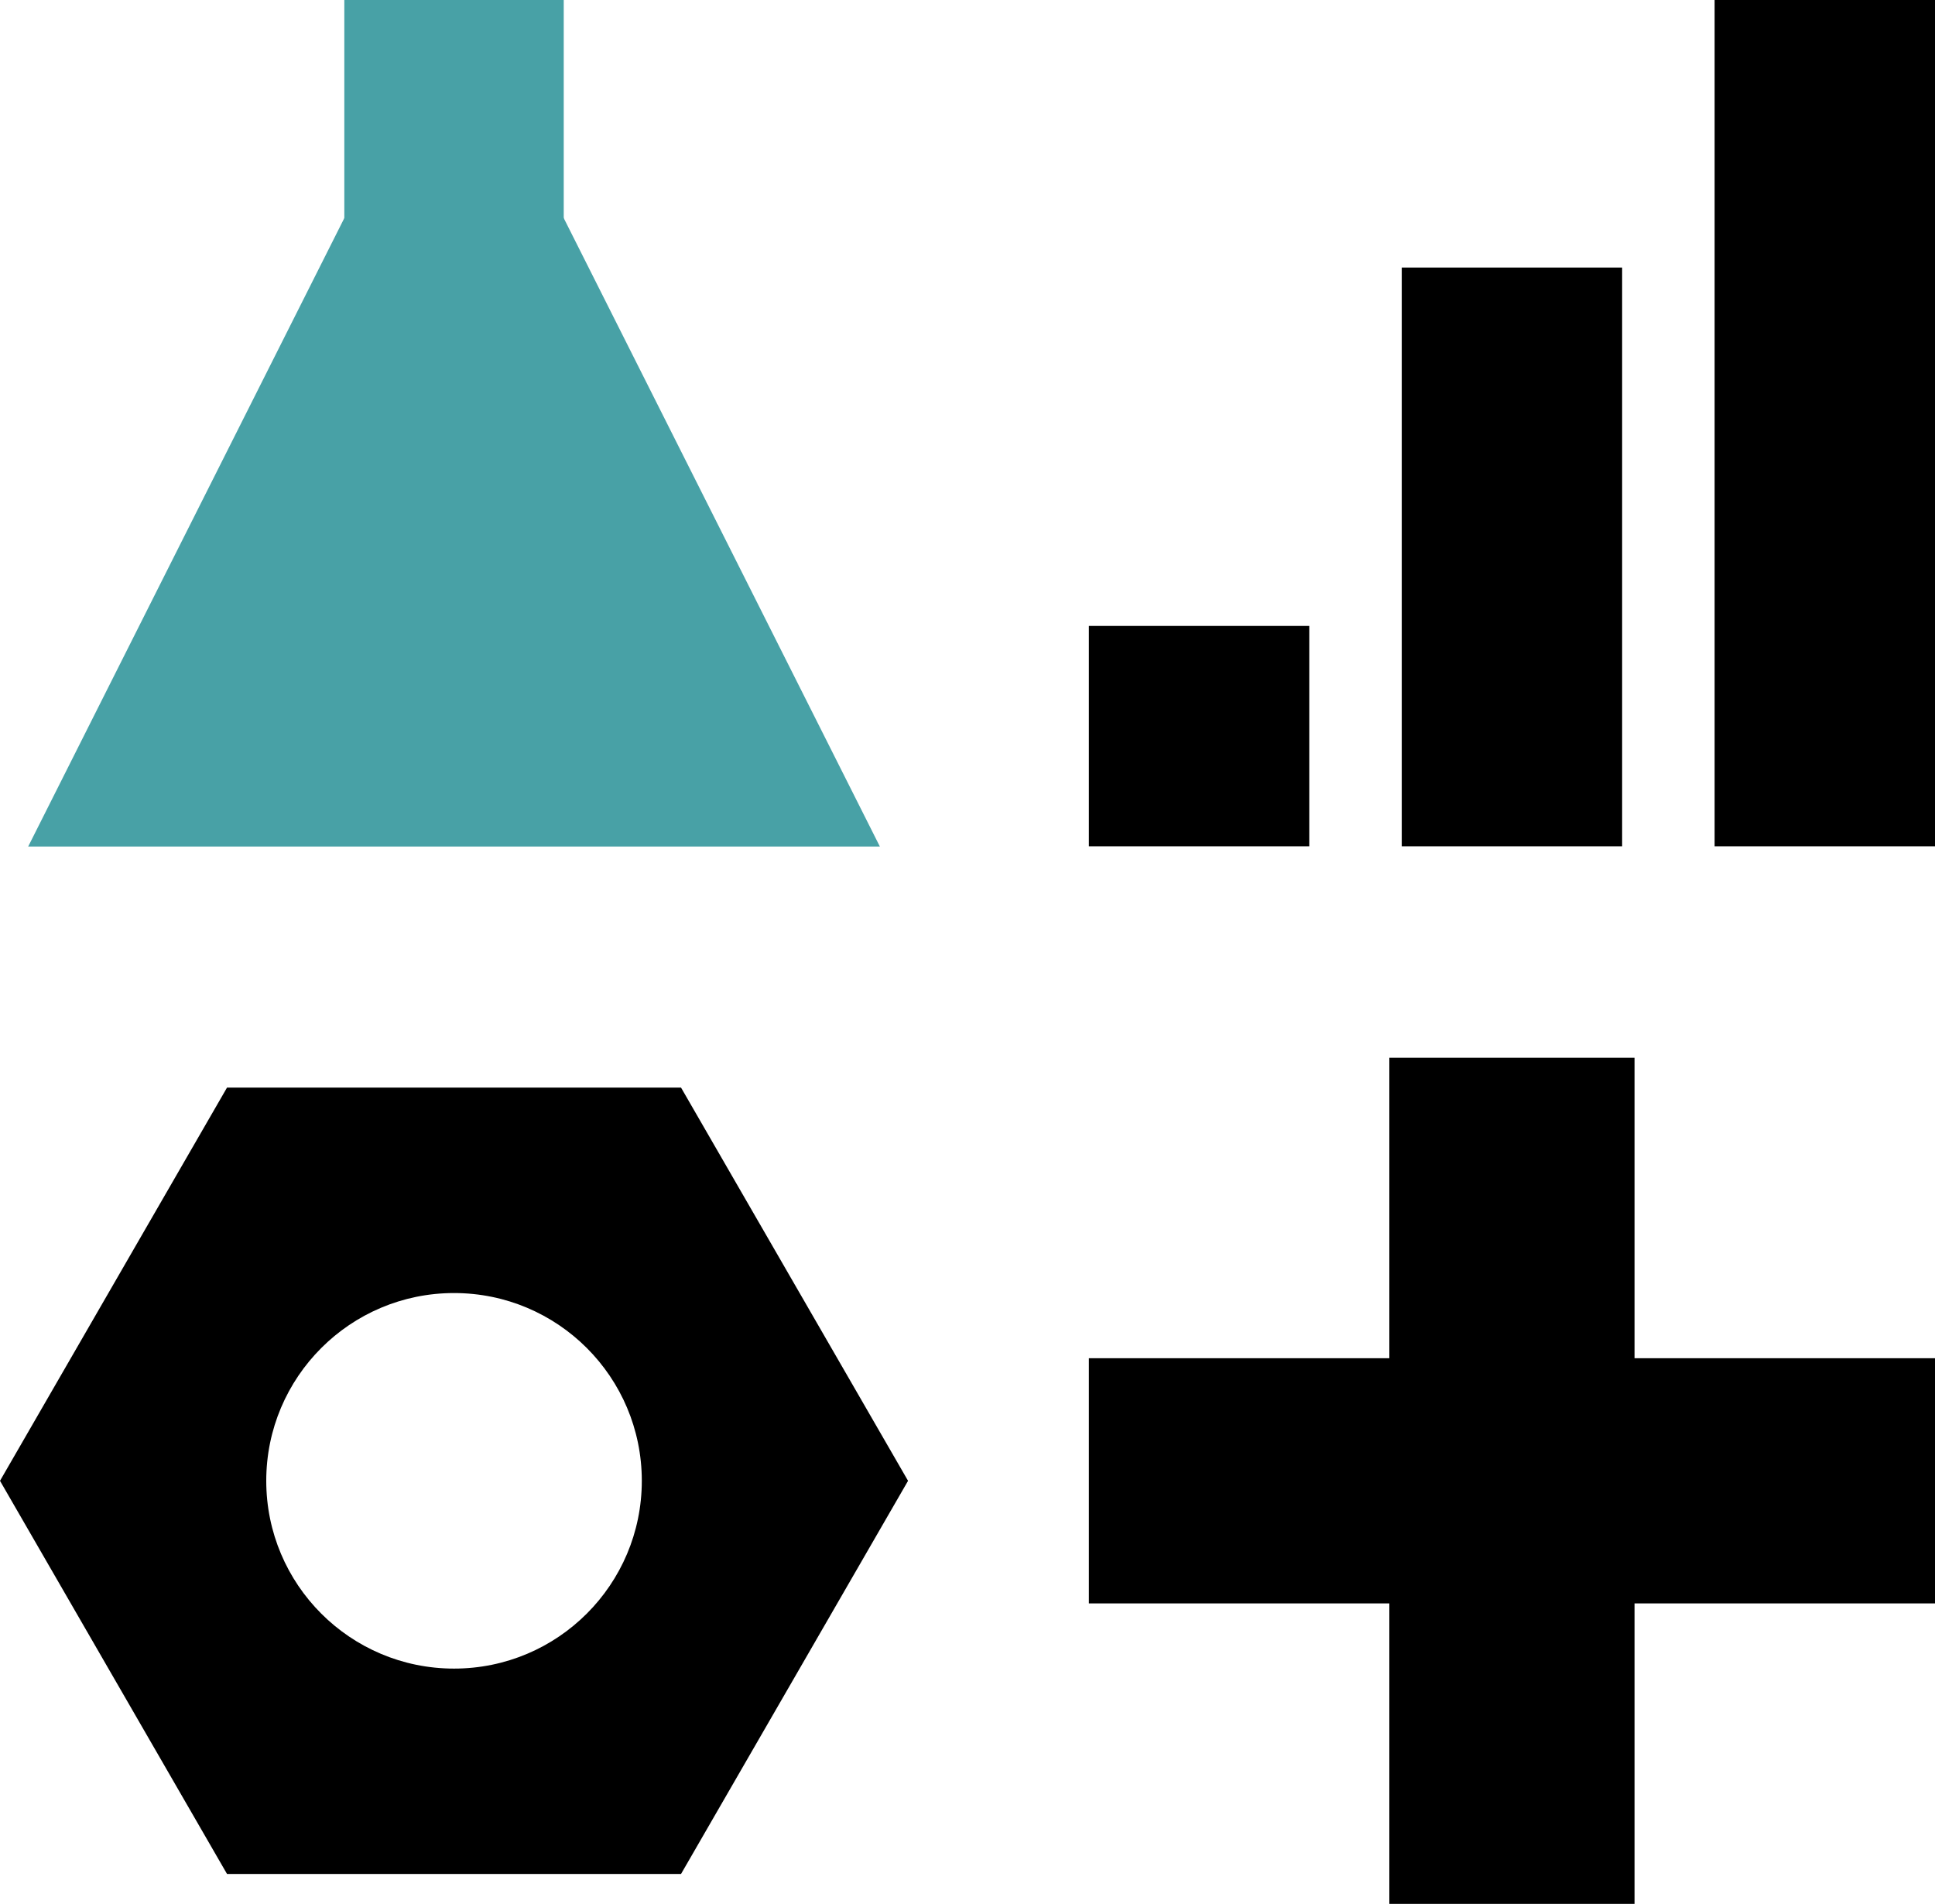
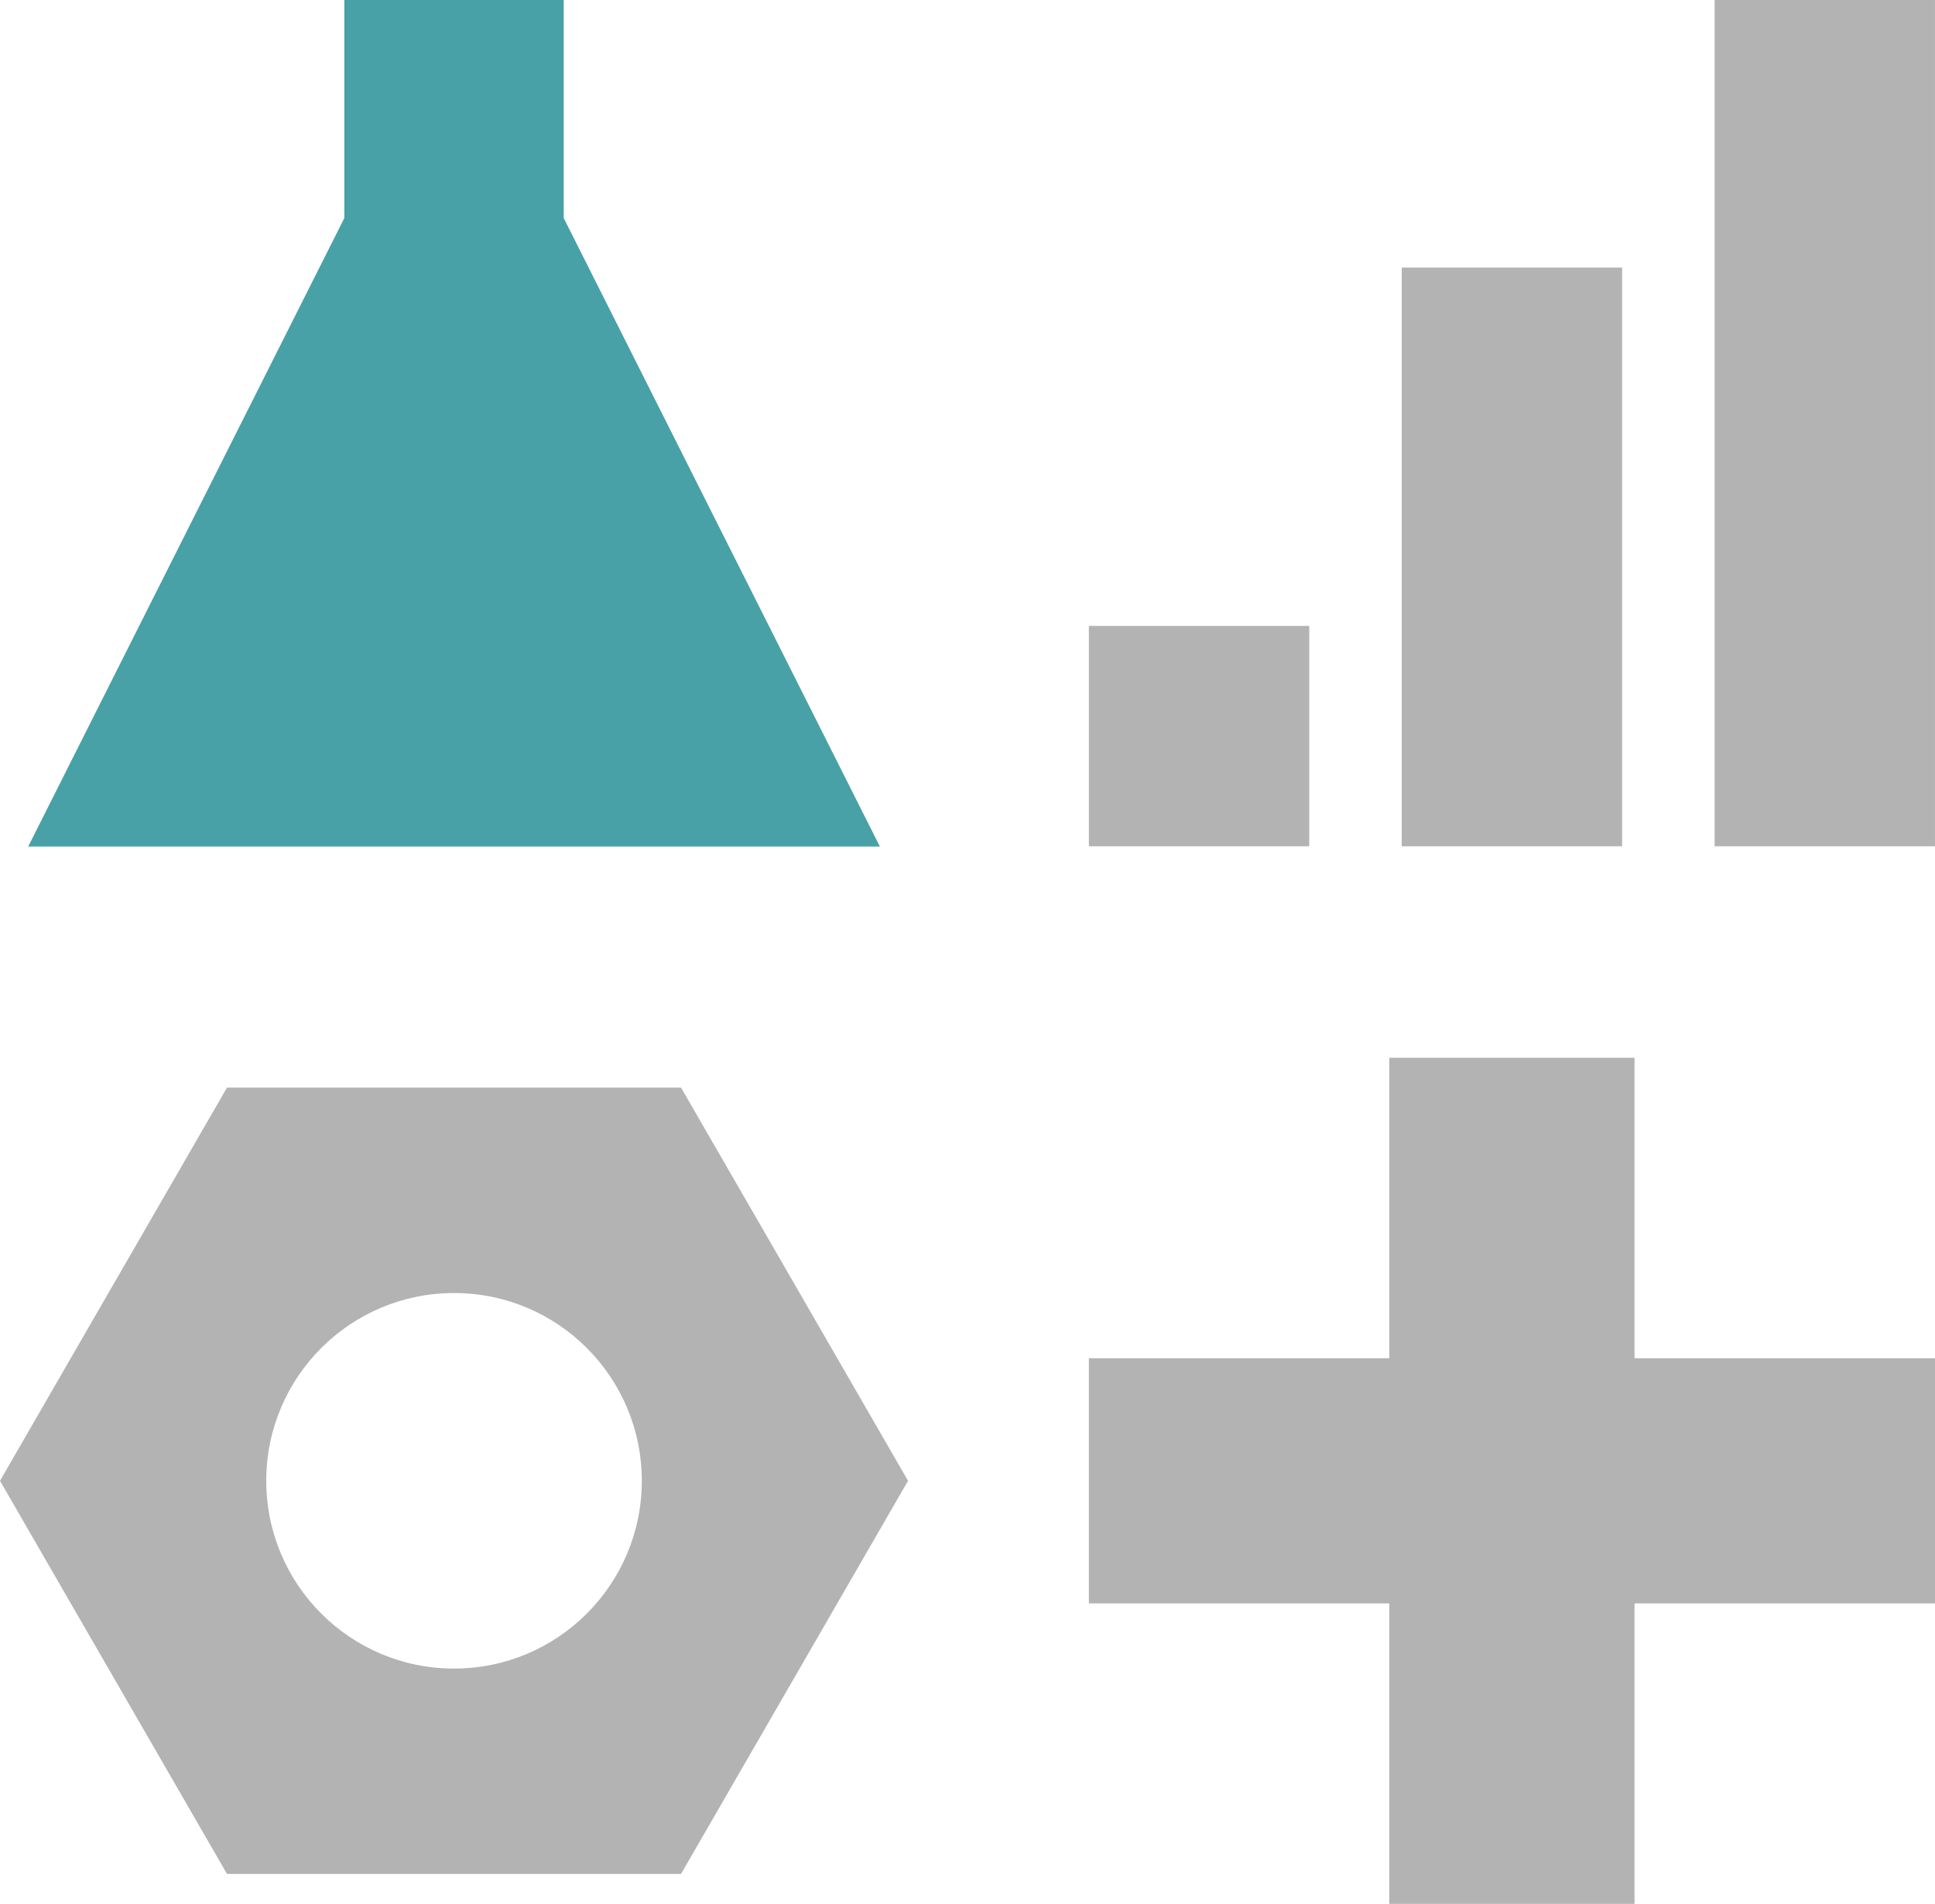
- <svg xmlns="http://www.w3.org/2000/svg" id="Lag_2" data-name="Lag 2" viewBox="0 0 423.349 416.547">
+ <svg xmlns="http://www.w3.org/2000/svg" id="Lag_2" data-name="Lag 2" viewBox="0 0 423.354 416.55">
  <g id="Lag_1-2" data-name="Lag 1">
-     <g>
-       <g>
-         <rect x="303.968" y="231.427" width="53.642" height="185.12" stroke-width="0" />
-         <rect x="303.968" y="231.427" width="53.642" height="185.12" transform="translate(654.777 -6.802) rotate(90)" stroke-width="0" />
-       </g>
-       <g>
-         <polygon points="99.334 185.208 6.169 185.208 52.752 92.604 99.334 0 145.917 92.604 192.5 185.208 99.334 185.208" fill="#48a1a6" stroke-width="0" />
-         <rect x="75.33" y="0" width="48.008" height="96.016" fill="#48a1a6" stroke-width="0" />
-       </g>
-       <path d="m149.002,237.958H49.667L0,323.987l49.667,86.014h99.334l49.667-86.014-49.667-86.03Zm-49.667,127.113c-22.699,0-41.083-18.399-41.083-41.083s18.384-41.083,41.083-41.083,41.083,18.384,41.083,41.083-18.399,41.083-41.083,41.083Z" stroke-width="0" />
-       <rect x="238.229" y="136.948" width="48.216" height="48.216" stroke-width="0" />
-       <rect x="375.134" y="0" width="48.216" height="185.164" stroke-width="0" />
-       <rect x="306.682" y="58.538" width="48.216" height="126.626" stroke-width="0" />
-     </g>
+     <polygon points="423.354 297.17 423.354 350.81 357.613 350.81 357.613 416.55 303.963 416.55 303.963 350.81 238.233 350.81 238.233 297.17 303.963 297.17 303.963 231.43 357.613 231.43 357.613 297.17 423.354 297.17" opacity=".3" stroke-width="0" />
+     <polygon points="192.504 185.21 6.173 185.21 52.754 92.6 75.334 47.71 75.334 0 123.334 0 123.334 47.71 145.914 92.6 192.504 185.21" fill="#48a1a6" stroke-width="0" />
+     <path d="m149.002,237.958H49.667L0,323.987l49.667,86.014h99.334l49.667-86.014-49.667-86.03Zm-49.667,127.113c-22.699,0-41.083-18.399-41.083-41.083s18.384-41.083,41.083-41.083,41.083,18.384,41.083,41.083-18.399,41.083-41.083,41.083Z" opacity=".3" stroke-width="0" />
+     <rect x="238.229" y="136.948" width="48.216" height="48.216" opacity=".3" stroke-width="0" />
+     <rect x="375.134" width="48.216" height="185.164" opacity=".3" stroke-width="0" />
+     <rect x="306.682" y="58.538" width="48.216" height="126.626" opacity=".3" stroke-width="0" />
  </g>
</svg>
